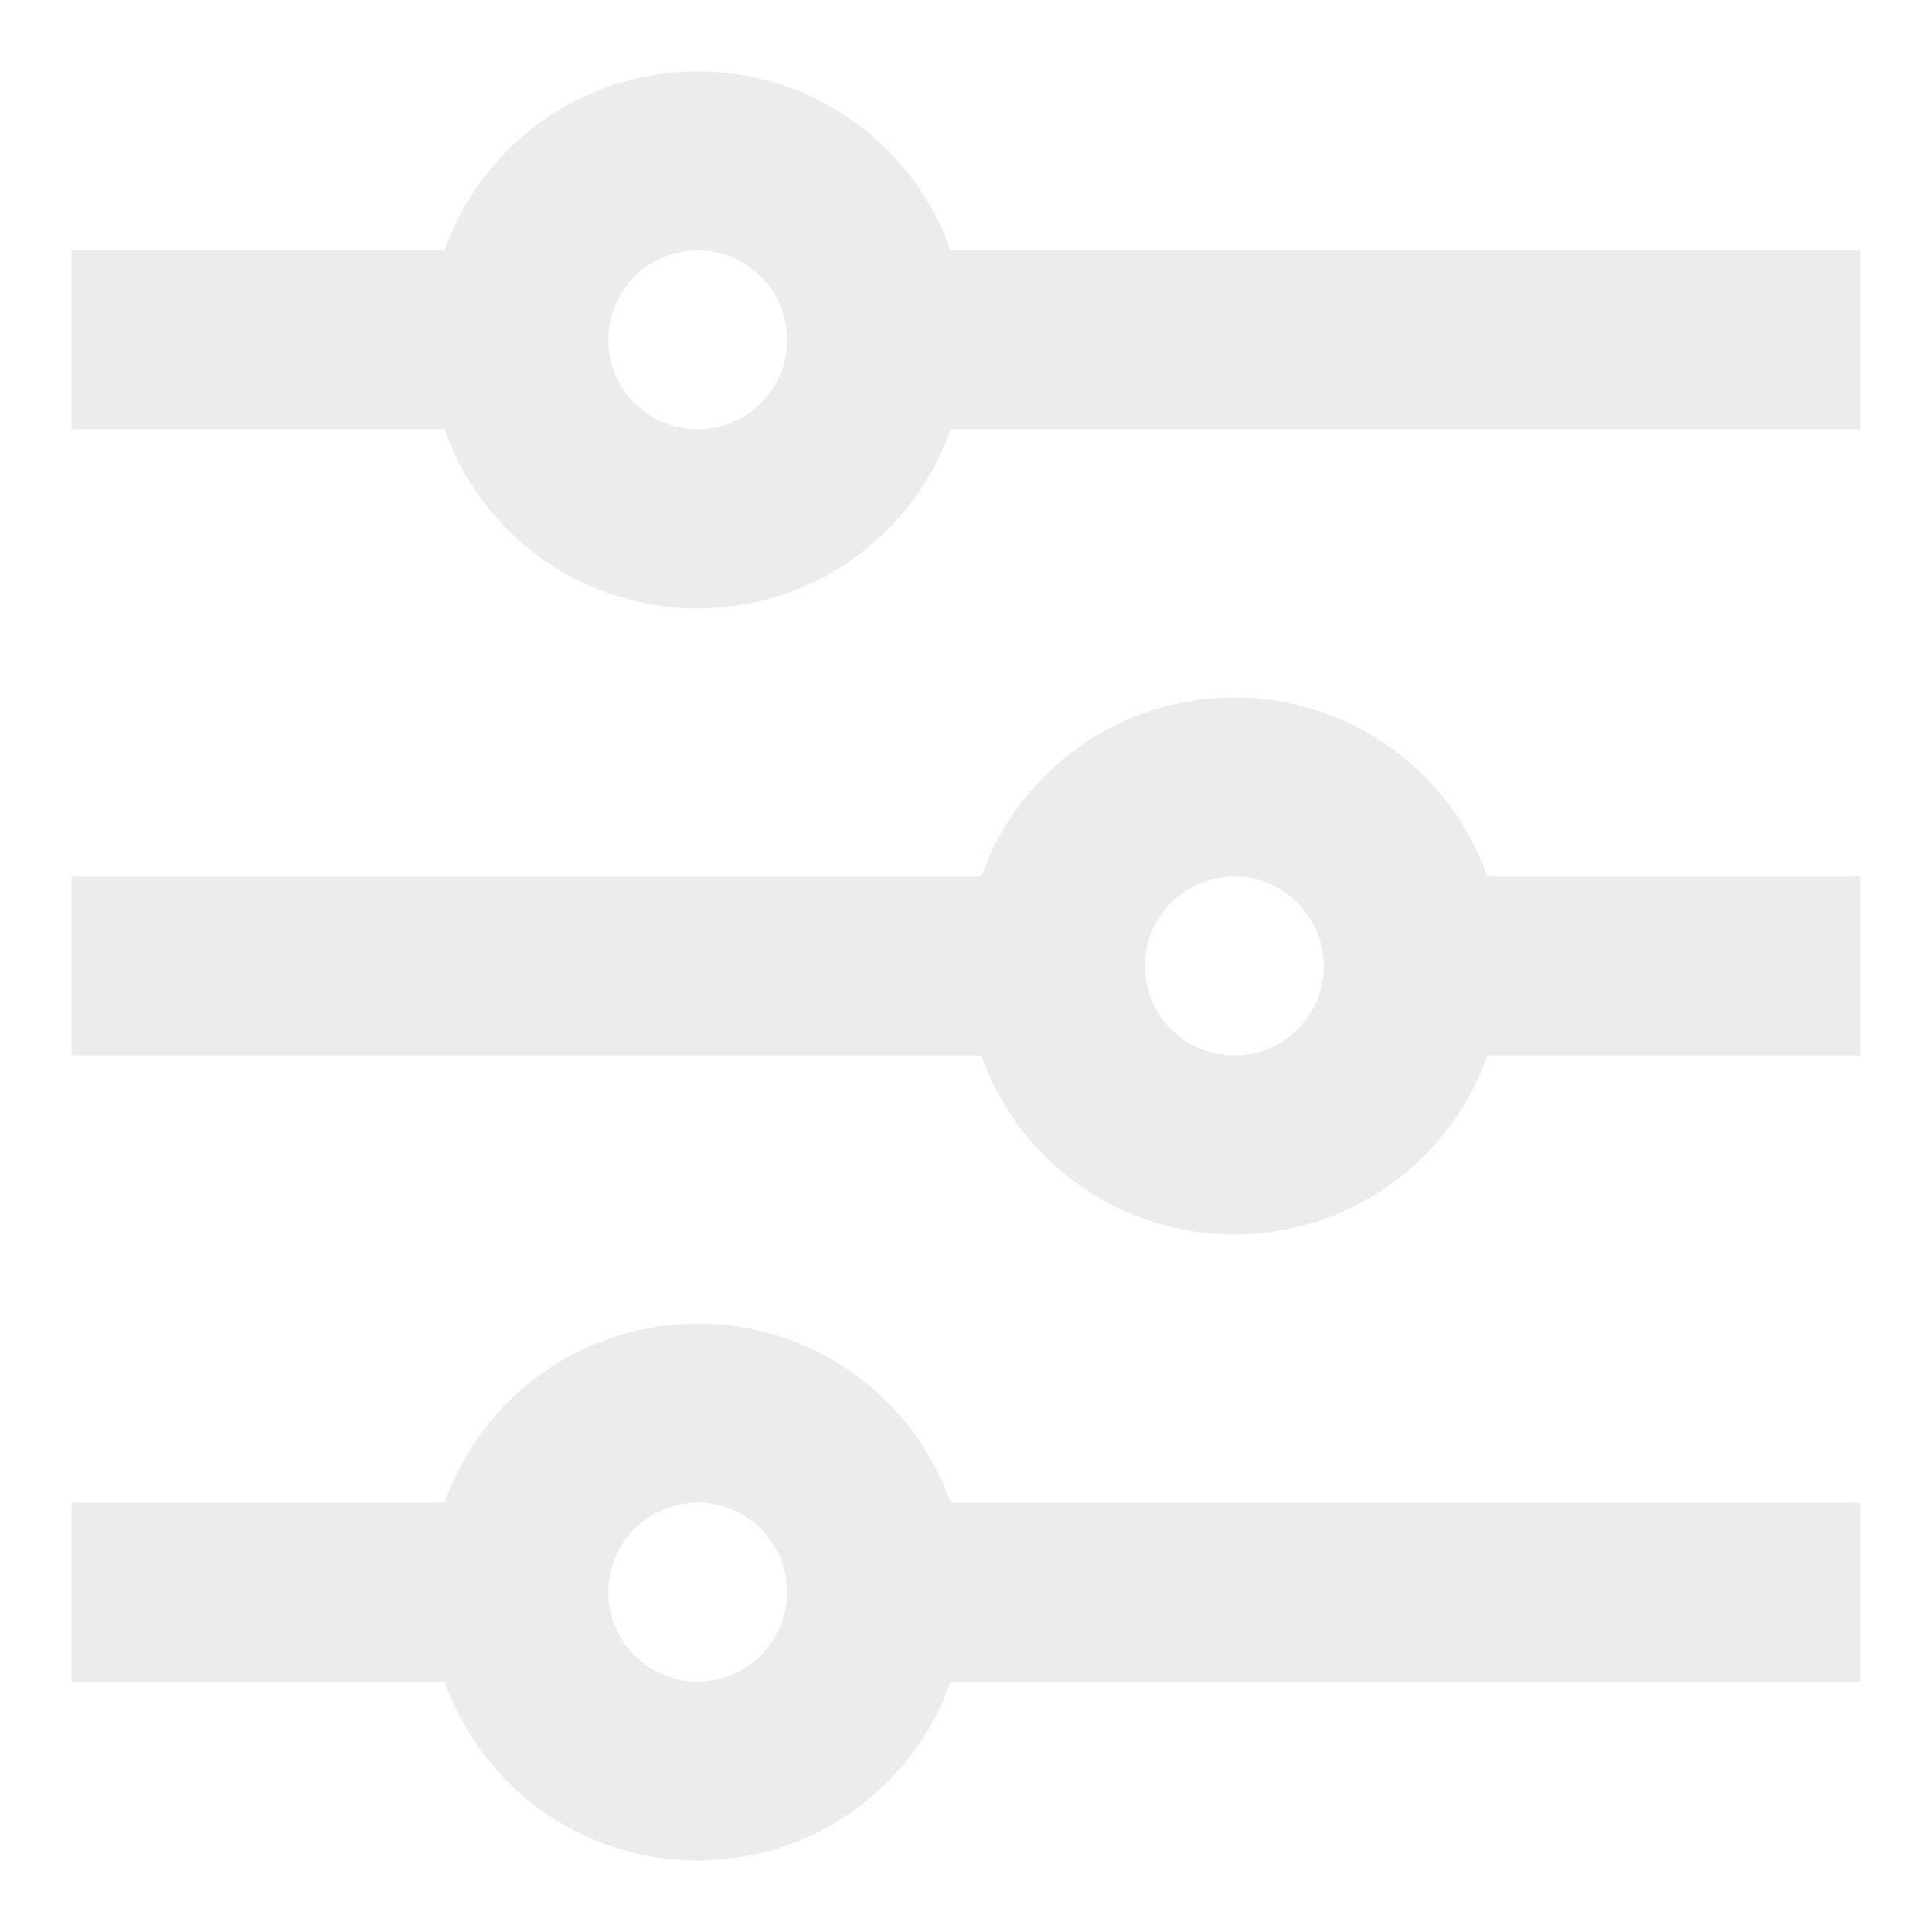
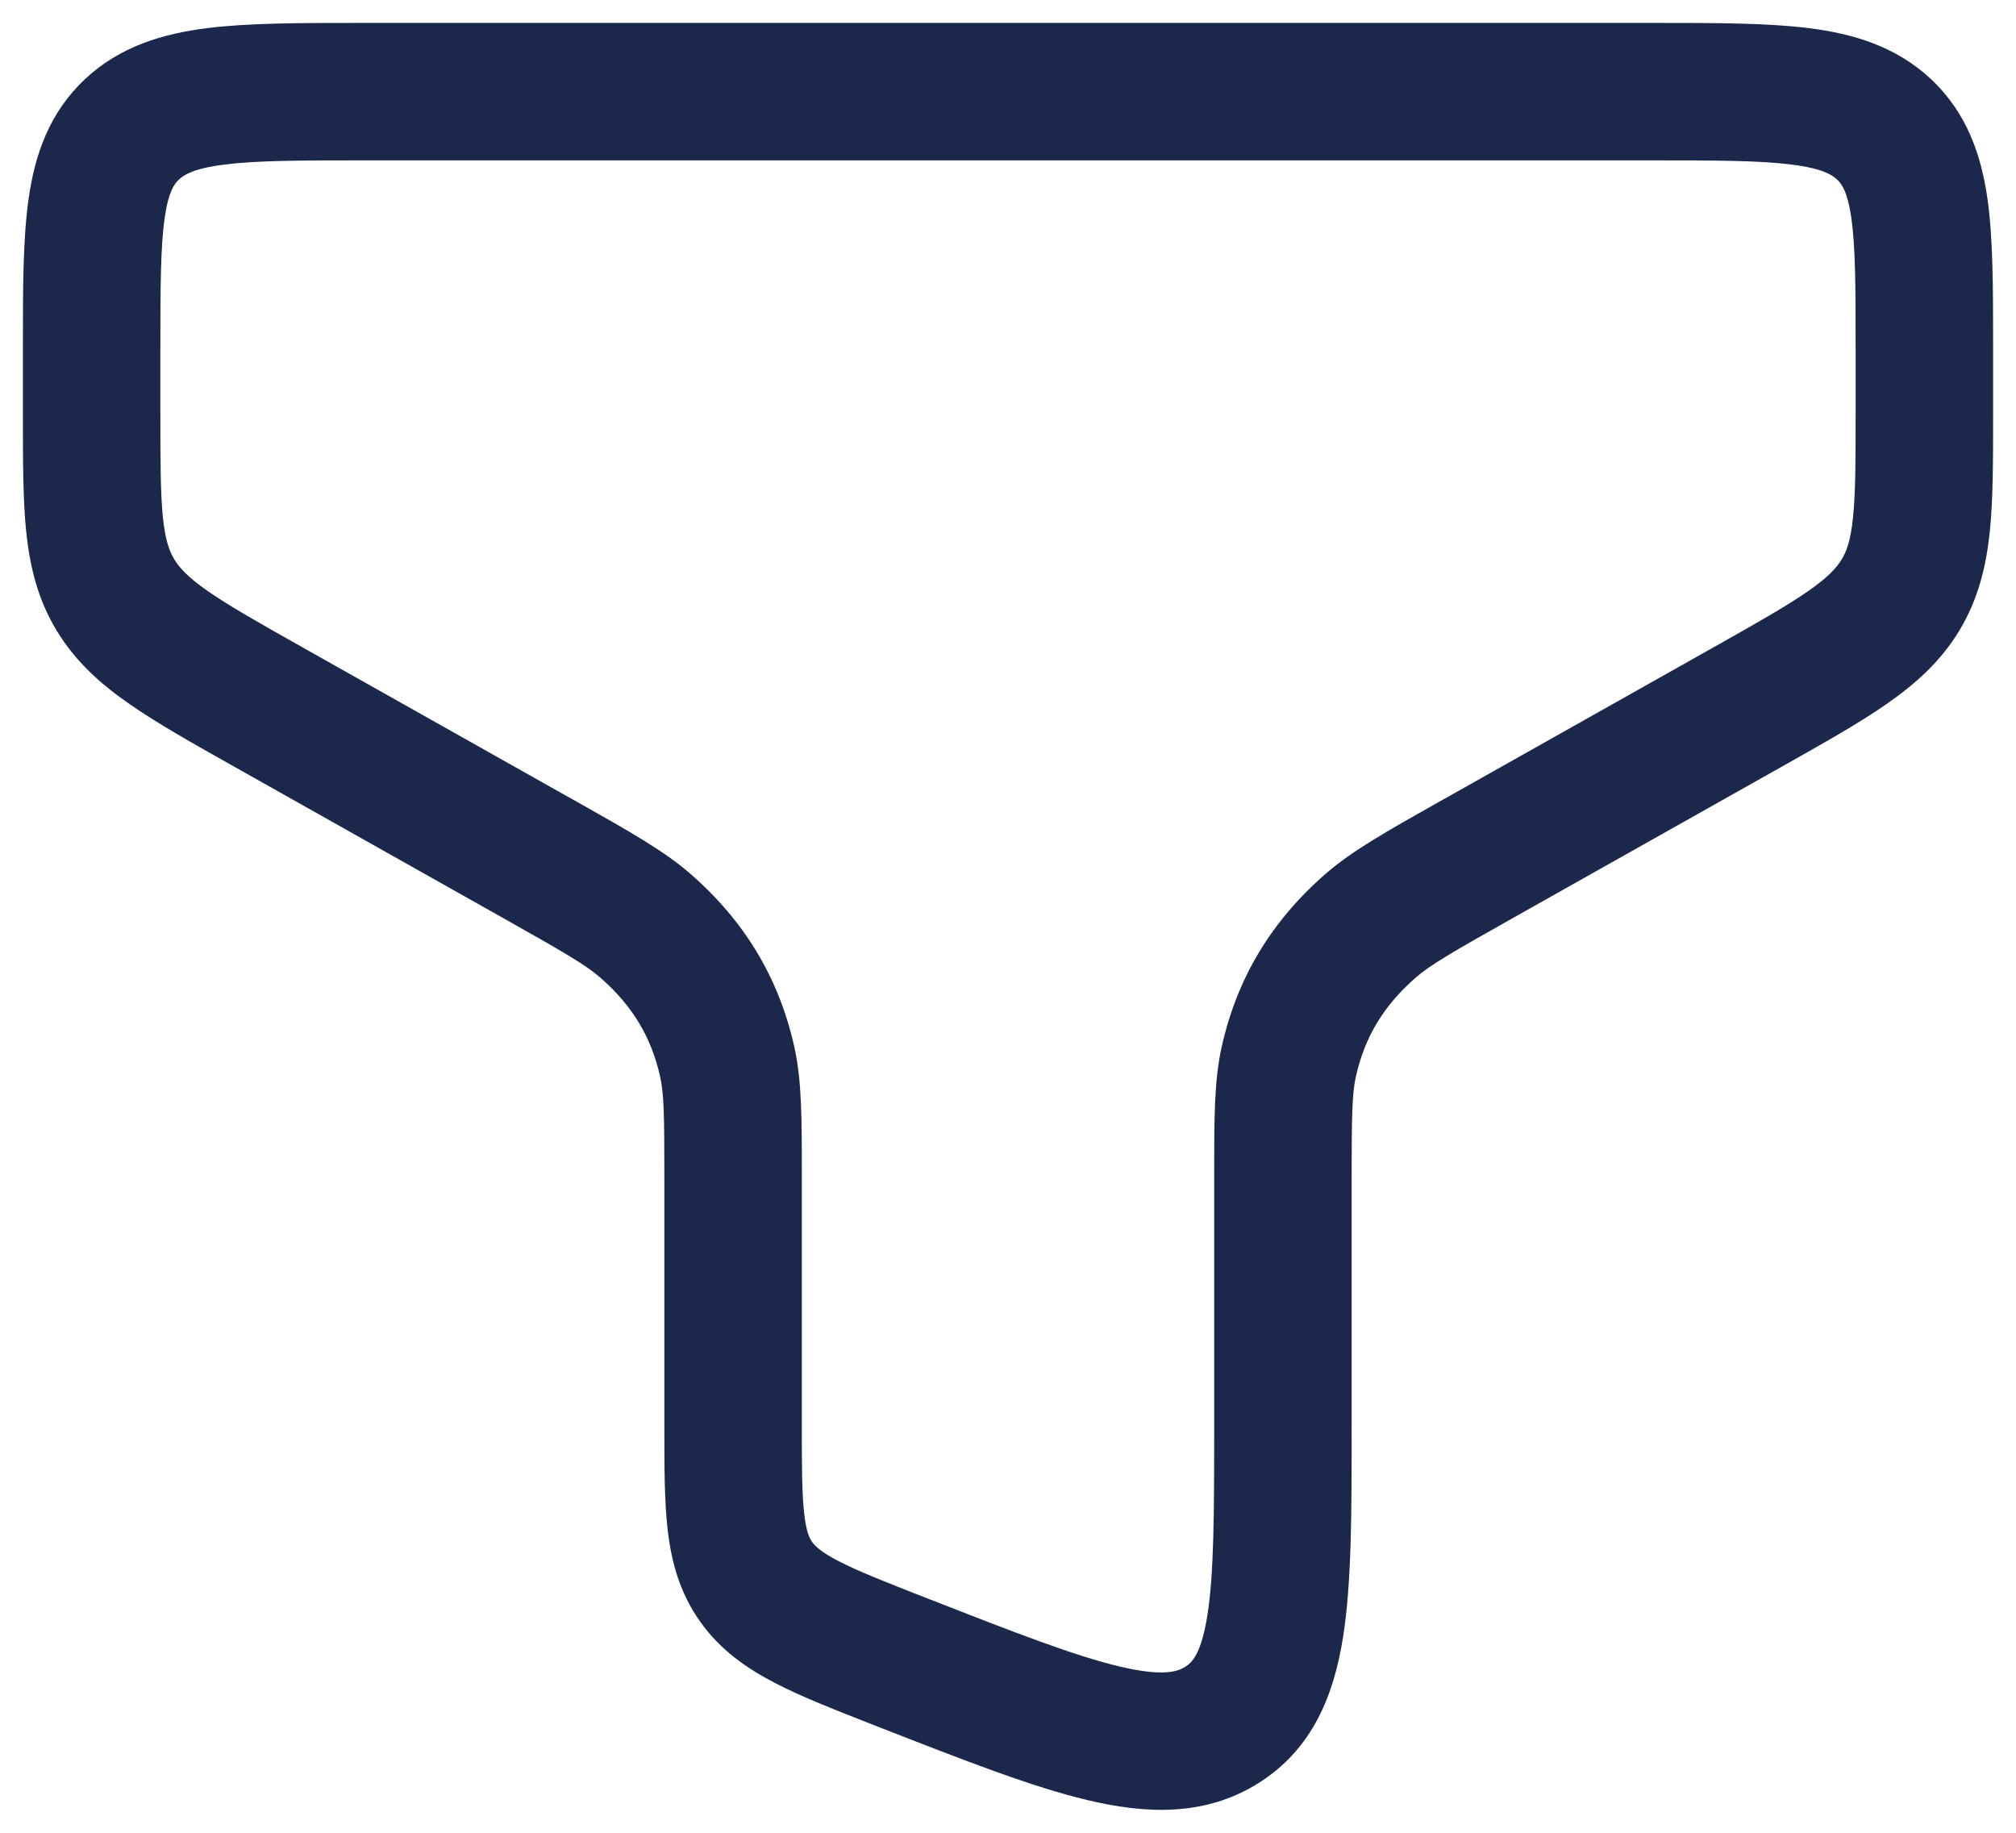
- <svg xmlns="http://www.w3.org/2000/svg" width="18" height="18" viewBox="0 0 18 18" fill="none">
-   <path d="M4.142 14C4.314 13.512 4.633 13.089 5.055 12.791C5.478 12.492 5.983 12.331 6.5 12.331C7.017 12.331 7.522 12.492 7.944 12.791C8.367 13.089 8.686 13.512 8.858 14H17.333V15.667H8.858C8.686 16.155 8.367 16.577 7.944 16.876C7.522 17.175 7.017 17.335 6.5 17.335C5.983 17.335 5.478 17.175 5.055 16.876C4.633 16.577 4.314 16.155 4.142 15.667H0.667V14H4.142ZM9.142 8.167C9.314 7.679 9.633 7.256 10.056 6.957C10.478 6.658 10.982 6.498 11.5 6.498C12.017 6.498 12.522 6.658 12.944 6.957C13.367 7.256 13.686 7.679 13.858 8.167H17.333V9.833H13.858C13.686 10.321 13.367 10.744 12.944 11.043C12.522 11.341 12.017 11.502 11.5 11.502C10.982 11.502 10.478 11.341 10.056 11.043C9.633 10.744 9.314 10.321 9.142 9.833H0.667V8.167H9.142ZM4.142 2.333C4.314 1.845 4.633 1.423 5.055 1.124C5.478 0.825 5.983 0.665 6.5 0.665C7.017 0.665 7.522 0.825 7.944 1.124C8.367 1.423 8.686 1.845 8.858 2.333H17.333V4H8.858C8.686 4.488 8.367 4.91 7.944 5.209C7.522 5.508 7.017 5.669 6.5 5.669C5.983 5.669 5.478 5.508 5.055 5.209C4.633 4.91 4.314 4.488 4.142 4H0.667V2.333H4.142ZM6.5 4C6.721 4 6.933 3.912 7.089 3.756C7.245 3.6 7.333 3.388 7.333 3.167C7.333 2.946 7.245 2.734 7.089 2.577C6.933 2.421 6.721 2.333 6.5 2.333C6.279 2.333 6.067 2.421 5.911 2.577C5.754 2.734 5.667 2.946 5.667 3.167C5.667 3.388 5.754 3.6 5.911 3.756C6.067 3.912 6.279 4 6.5 4ZM11.5 9.833C11.721 9.833 11.933 9.746 12.089 9.589C12.245 9.433 12.333 9.221 12.333 9C12.333 8.779 12.245 8.567 12.089 8.411C11.933 8.254 11.721 8.167 11.5 8.167C11.279 8.167 11.067 8.254 10.911 8.411C10.754 8.567 10.667 8.779 10.667 9C10.667 9.221 10.754 9.433 10.911 9.589C11.067 9.746 11.279 9.833 11.5 9.833ZM6.5 15.667C6.721 15.667 6.933 15.579 7.089 15.423C7.245 15.266 7.333 15.054 7.333 14.833C7.333 14.612 7.245 14.4 7.089 14.244C6.933 14.088 6.721 14 6.5 14C6.279 14 6.067 14.088 5.911 14.244C5.754 14.4 5.667 14.612 5.667 14.833C5.667 15.054 5.754 15.266 5.911 15.423C6.067 15.579 6.279 15.667 6.5 15.667Z" fill="#ECECEC" />
+ <svg xmlns="http://www.w3.org/2000/svg" width="22" height="20" viewBox="0 0 22 20" fill="none">
+   <path fill-rule="evenodd" clip-rule="evenodd" d="M3.953 0.25C3.969 0.25 3.984 0.25 4 0.25L18.047 0.25C18.714 0.25 19.284 0.25 19.74 0.307C20.223 0.368 20.69 0.505 21.074 0.865C21.464 1.232 21.619 1.689 21.688 2.164C21.75 2.601 21.75 3.144 21.75 3.764L21.75 4.54C21.75 5.029 21.75 5.451 21.714 5.803C21.674 6.182 21.588 6.538 21.383 6.879C21.178 7.218 20.903 7.464 20.585 7.684C20.287 7.892 19.904 8.107 19.455 8.36L16.513 10.016C15.843 10.393 15.61 10.529 15.454 10.664C15.097 10.974 14.892 11.319 14.796 11.75C14.755 11.935 14.75 12.167 14.75 12.873L14.75 15.605C14.75 16.506 14.75 17.271 14.657 17.86C14.559 18.485 14.33 19.085 13.73 19.46C13.143 19.827 12.498 19.793 11.87 19.644C11.265 19.501 10.52 19.209 9.626 18.86L9.539 18.826C9.121 18.662 8.754 18.519 8.464 18.369C8.152 18.208 7.862 18.008 7.641 17.696C7.416 17.38 7.327 17.042 7.286 16.696C7.25 16.381 7.25 16.003 7.25 15.581L7.25 12.873C7.25 12.167 7.246 11.935 7.204 11.75C7.108 11.319 6.903 10.974 6.546 10.664C6.39 10.529 6.157 10.393 5.487 10.016L2.545 8.36C2.095 8.107 1.714 7.892 1.415 7.684C1.097 7.464 0.822 7.218 0.617 6.879C0.411 6.538 0.326 6.182 0.286 5.803C0.25 5.451 0.25 5.029 0.25 4.54L0.25 3.815C0.25 3.798 0.25 3.781 0.25 3.764C0.25 3.144 0.25 2.601 0.313 2.164C0.381 1.689 0.536 1.232 0.926 0.865C1.31 0.505 1.777 0.368 2.26 0.307C2.716 0.25 3.286 0.25 3.953 0.25ZM2.448 1.796C2.114 1.838 2.008 1.907 1.953 1.959C1.904 2.005 1.839 2.086 1.797 2.377C1.752 2.695 1.75 3.129 1.75 3.815V4.504C1.75 5.039 1.751 5.383 1.778 5.649C1.804 5.896 1.848 6.015 1.902 6.104C1.957 6.195 2.049 6.298 2.27 6.452C2.504 6.614 2.823 6.795 3.31 7.069L6.223 8.709C6.25 8.724 6.277 8.739 6.304 8.754C6.862 9.069 7.243 9.283 7.529 9.531C8.121 10.045 8.5 10.668 8.668 11.424C8.75 11.791 8.75 12.203 8.75 12.784C8.75 12.813 8.75 12.843 8.75 12.873V15.542C8.75 16.015 8.751 16.305 8.777 16.524C8.799 16.721 8.836 16.788 8.863 16.827C8.894 16.869 8.954 16.934 9.152 17.036C9.364 17.146 9.657 17.261 10.119 17.442C11.08 17.818 11.727 18.069 12.216 18.185C12.695 18.299 12.853 18.24 12.934 18.189C13.002 18.146 13.107 18.06 13.176 17.626C13.248 17.169 13.25 16.523 13.25 15.542V12.873C13.25 12.843 13.25 12.813 13.25 12.784C13.25 12.203 13.25 11.791 13.332 11.424C13.5 10.668 13.879 10.045 14.471 9.531C14.757 9.283 15.138 9.069 15.696 8.754C15.723 8.739 15.75 8.724 15.777 8.709L18.69 7.069C19.177 6.795 19.496 6.614 19.73 6.452C19.951 6.298 20.043 6.195 20.098 6.104C20.152 6.015 20.196 5.896 20.221 5.649C20.249 5.383 20.25 5.039 20.25 4.504V3.815C20.25 3.129 20.248 2.695 20.203 2.377C20.161 2.086 20.096 2.005 20.047 1.959C19.992 1.907 19.886 1.838 19.552 1.796C19.201 1.751 18.727 1.75 18 1.75H4C3.273 1.75 2.799 1.751 2.448 1.796Z" fill="#1C274C" />
</svg>
